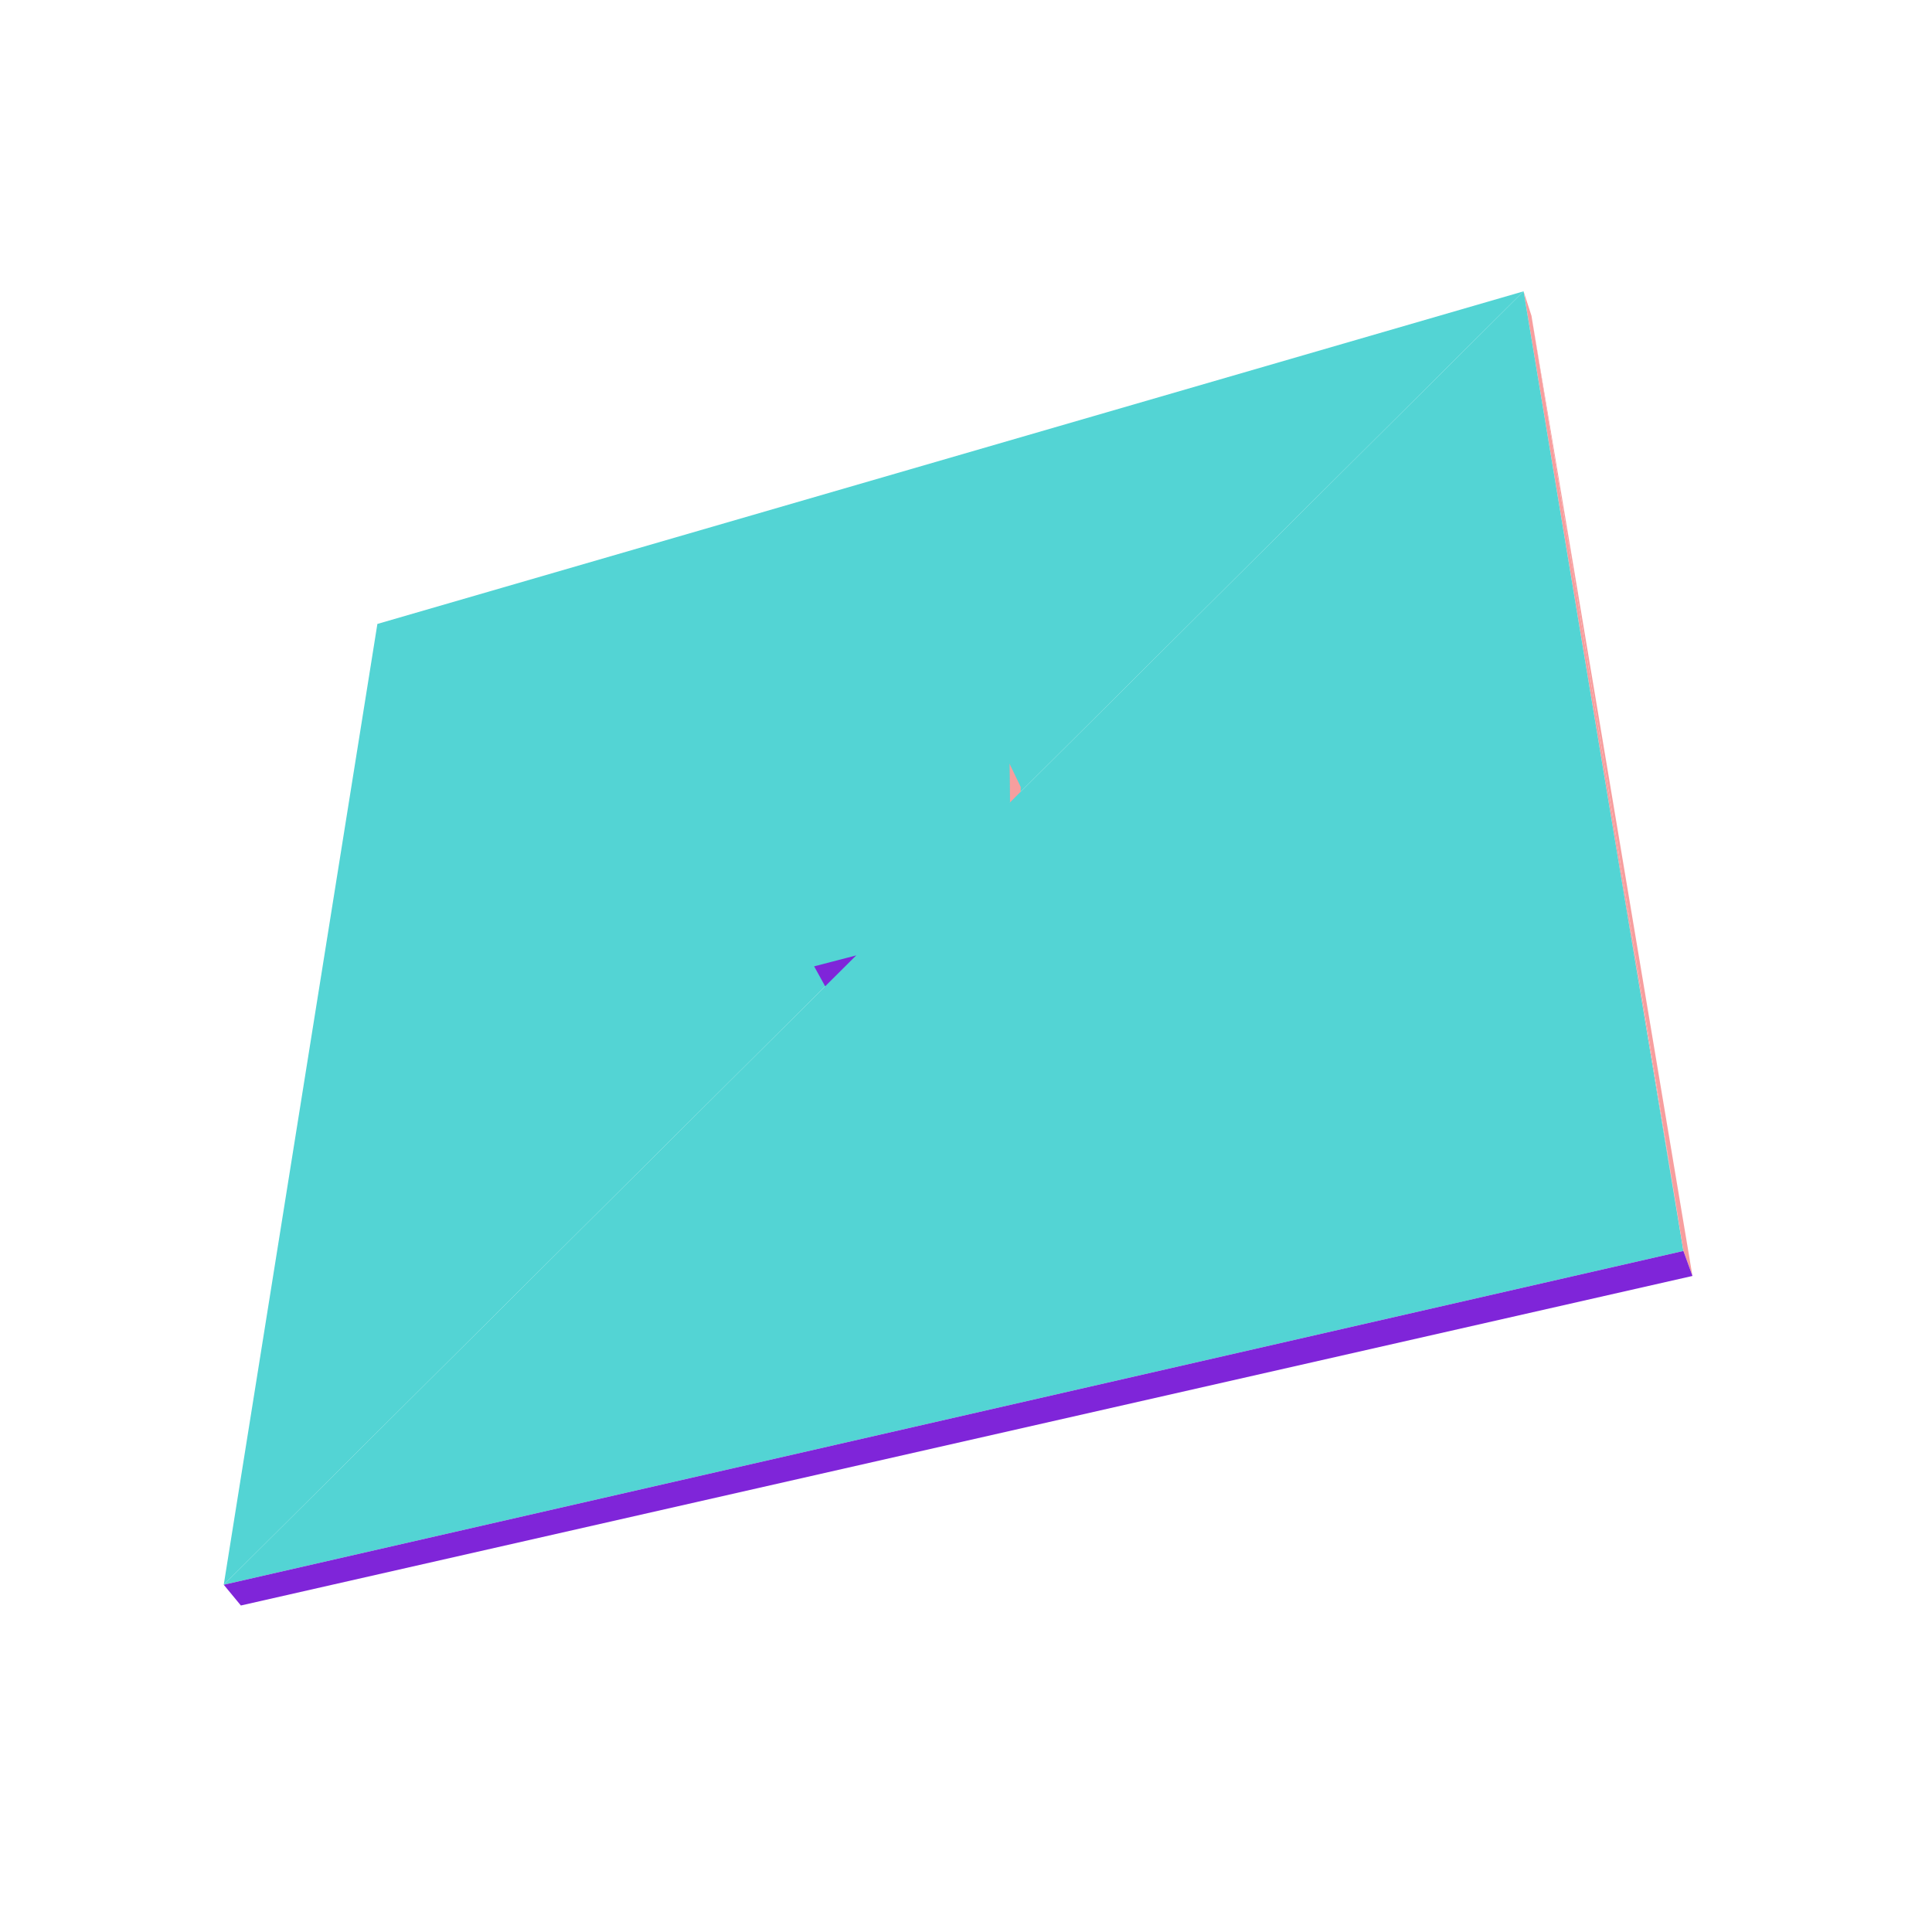
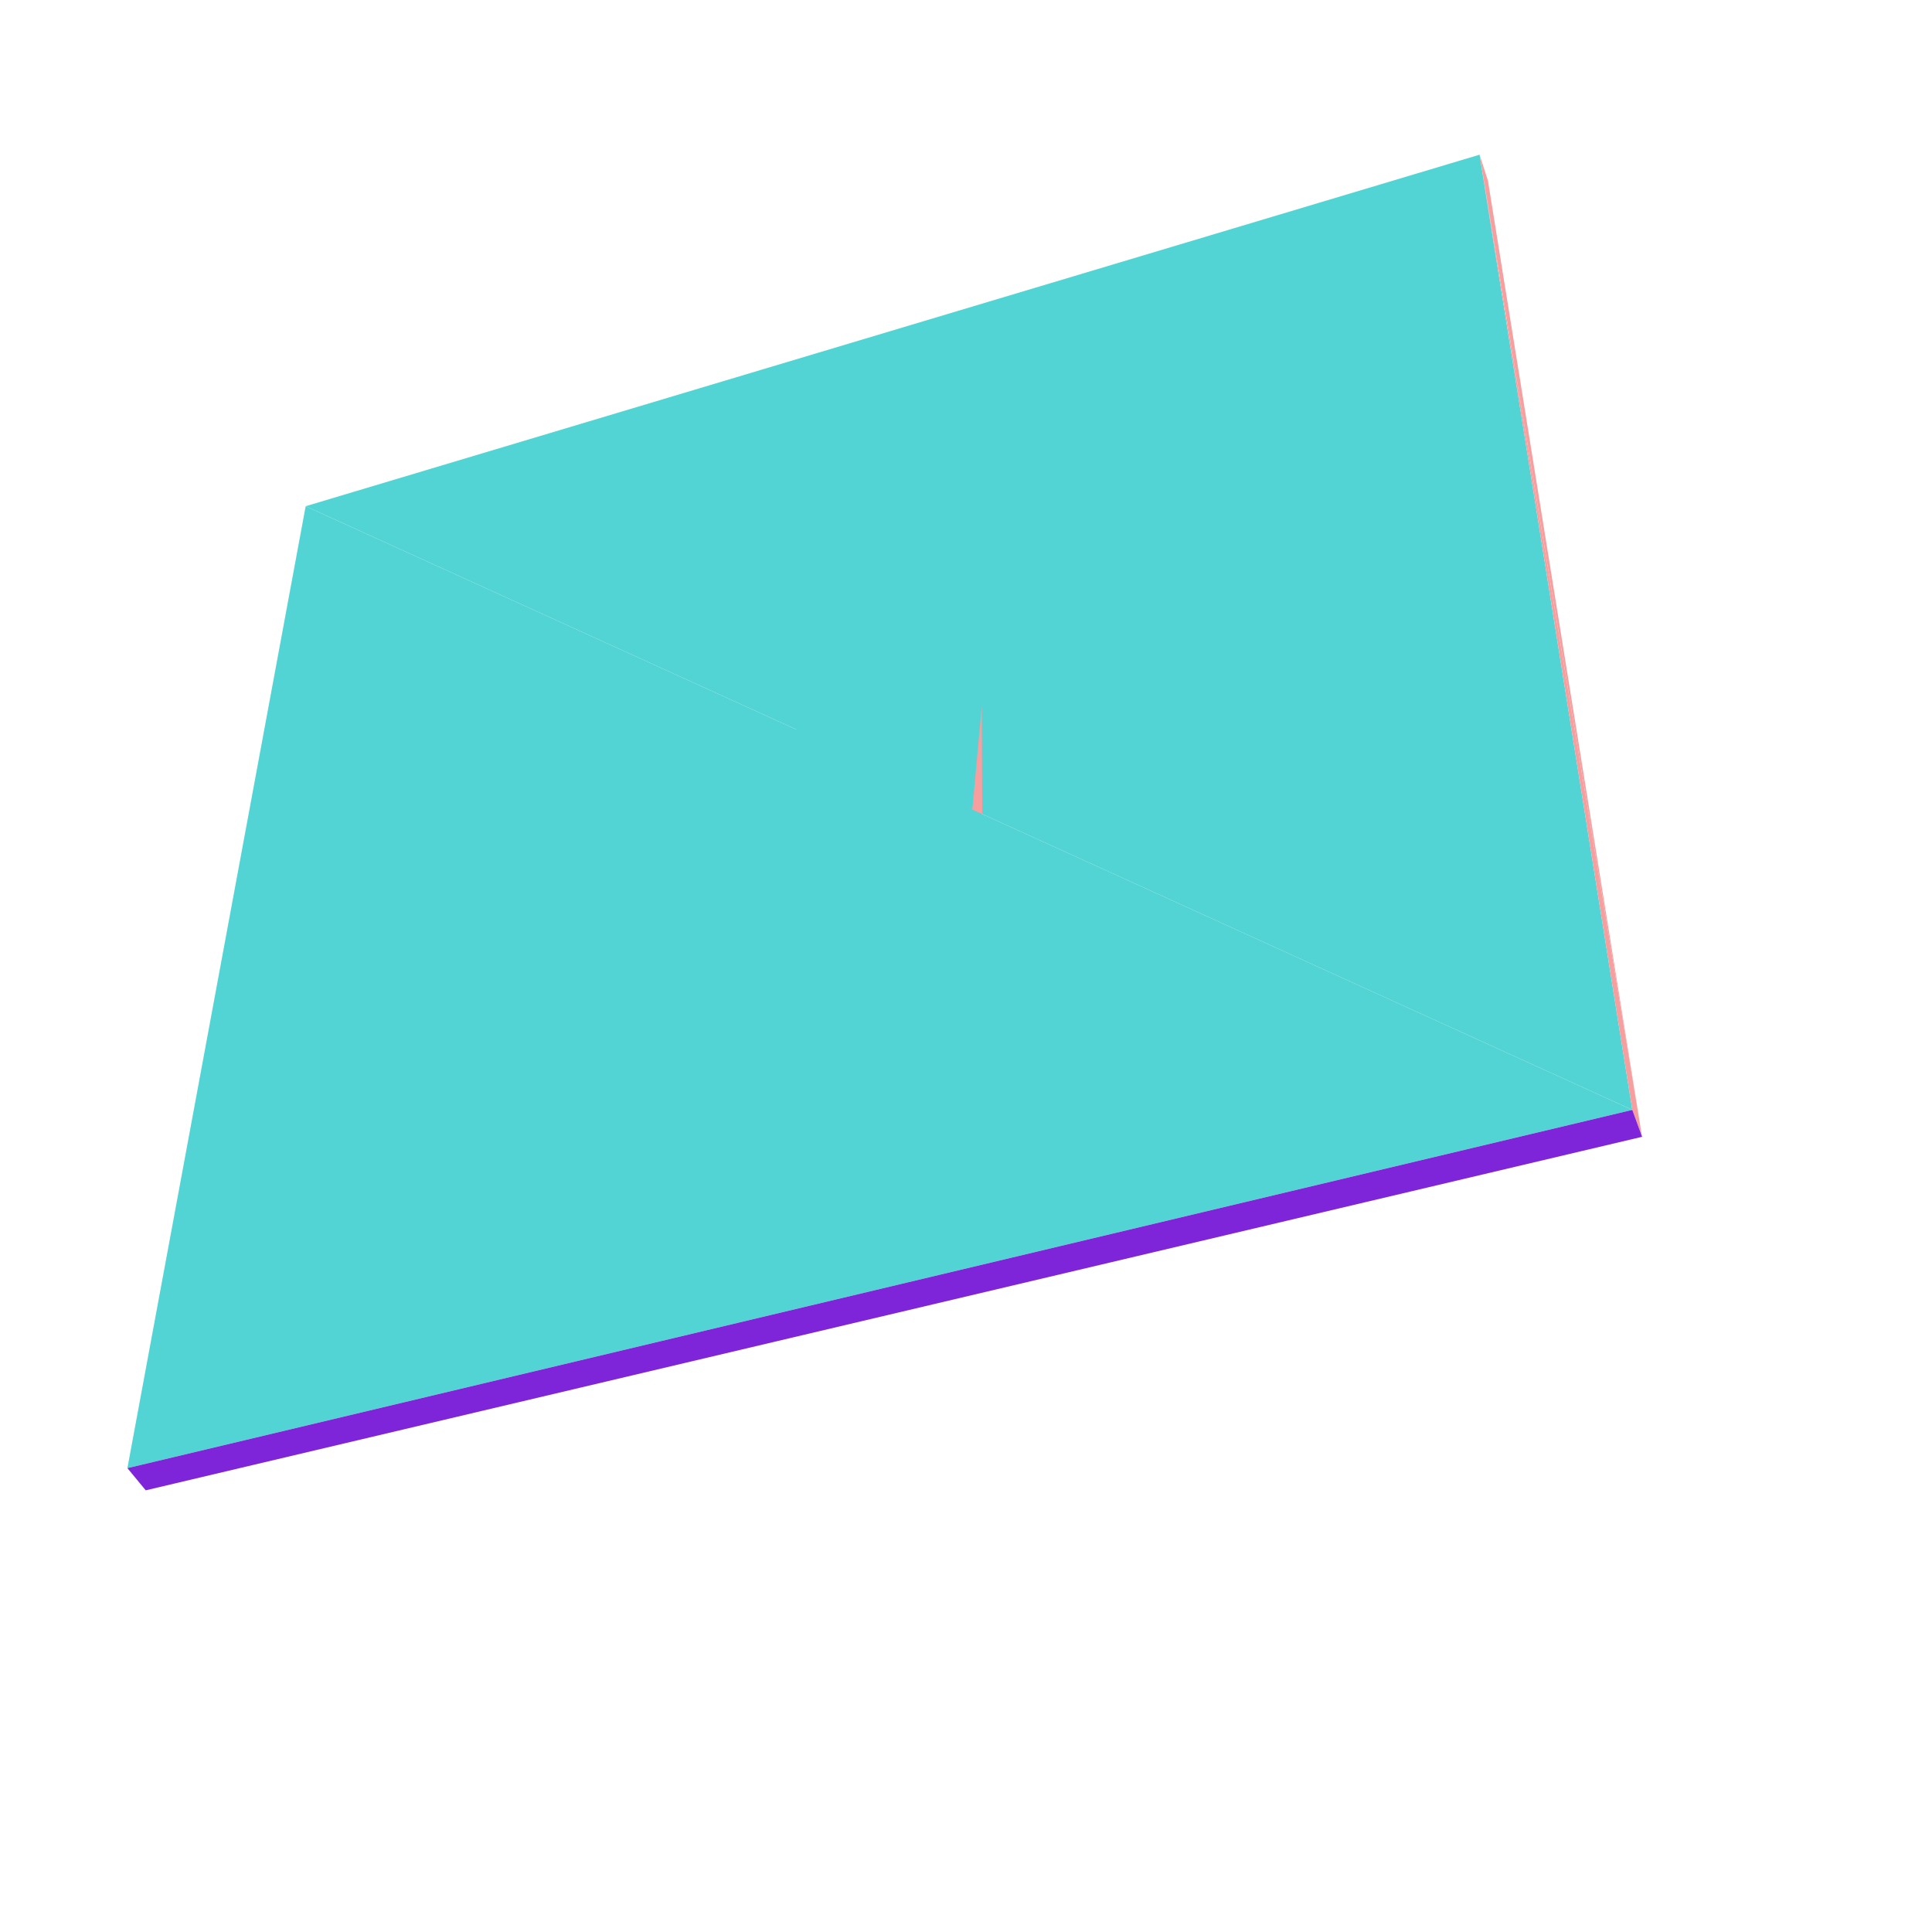
<svg xmlns="http://www.w3.org/2000/svg" viewBox="-250 -250 500 500" width="500" height="500">
-   <path d="M-192.097,160.13L144.304,-174.607L-152.333,-88.524zM-39.302,0.088L11.243,-52.41L-37.819,-39.183z" style="fill:rgb(83,212,212)" />
-   <path d="M11.69,-13.165L14.168,-46.313L11.243,-52.41zM185.663,73.746L146.343,-168.277L144.304,-174.607z" style="fill:rgb(247,158,158)" />
-   <path d="M11.243,-52.41L-39.302,0.088L11.69,-13.165z" style="fill:rgb(83,212,212)" />
-   <path d="M14.168,-46.313L11.69,-13.165L14.727,-7.054z" style="fill:rgb(247,158,158)" />
-   <path d="M-36.01,6.046L11.69,-13.165L-39.302,0.088zM11.69,-13.165L-36.01,6.046L14.727,-7.054z" style="fill:rgb(127,37,217)" />
-   <path d="M144.304,-174.607L-192.097,160.13L185.663,73.746z" style="fill:rgb(83,212,212)" />
-   <path d="M146.343,-168.277L185.663,73.746L188.006,80.217z" style="fill:rgb(247,158,158)" />
-   <path d="M-187.66,165.501L185.663,73.746L-192.097,160.13zM185.663,73.746L-187.66,165.501L188.006,80.217z" style="fill:rgb(127,37,217)" />
+   <path d="M-48.83,-59.917L1.091,-34.482L1.049,-73.66z" style="fill:rgb(83,212,212)" />
+   <path d="M1.091,-34.482L4.088,-67.325L1.049,-73.66z" style="fill:rgb(247,158,158)" />
+   <path d="M-170.894,-118.993L172.445,37.238L132.914,-209.966zM1.091,-34.482L-48.83,-59.917L-50.782,-20.692z" style="fill:rgb(83,212,212)" />
+   <path d="M4.088,-67.325L1.091,-34.482L4.253,-28.123z" style="fill:rgb(247,158,158)" />
+   <path d="M-47.358,-14.495L1.091,-34.482L-50.782,-20.692z" style="fill:rgb(127,37,217)" />
+   <path d="M132.914,-209.966L174.968,44.205L135.073,-203.264z" style="fill:rgb(247,158,158)" />
+   <path d="M1.091,-34.482L-47.358,-14.495L4.253,-28.123z" style="fill:rgb(127,37,217)" />
+   <path d="M172.445,37.238L-170.894,-118.993L-217.029,129.95z" style="fill:rgb(83,212,212)" />
+   <path d="M174.968,44.205L132.914,-209.966L172.445,37.238z" style="fill:rgb(247,158,158)" />
+   <path d="M-212.284,135.694L172.445,37.238L-217.029,129.95zM172.445,37.238L-212.284,135.694L174.968,44.205z" style="fill:rgb(127,37,217)" />
</svg>
